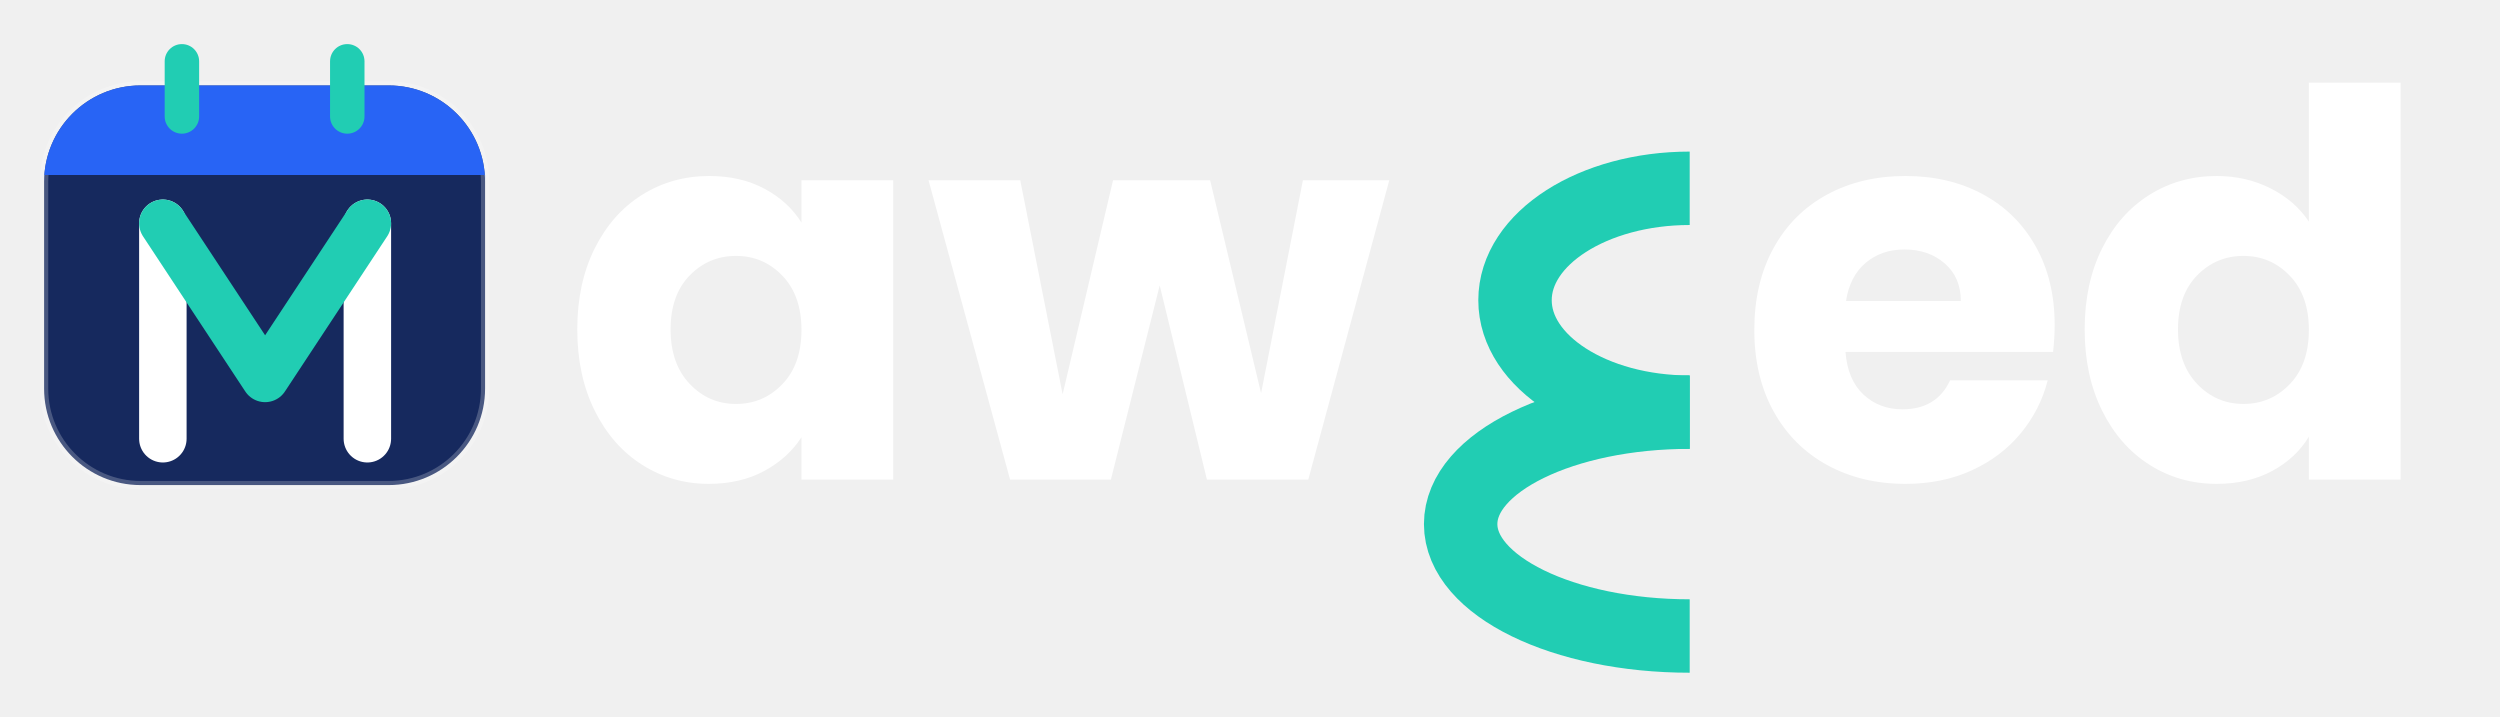
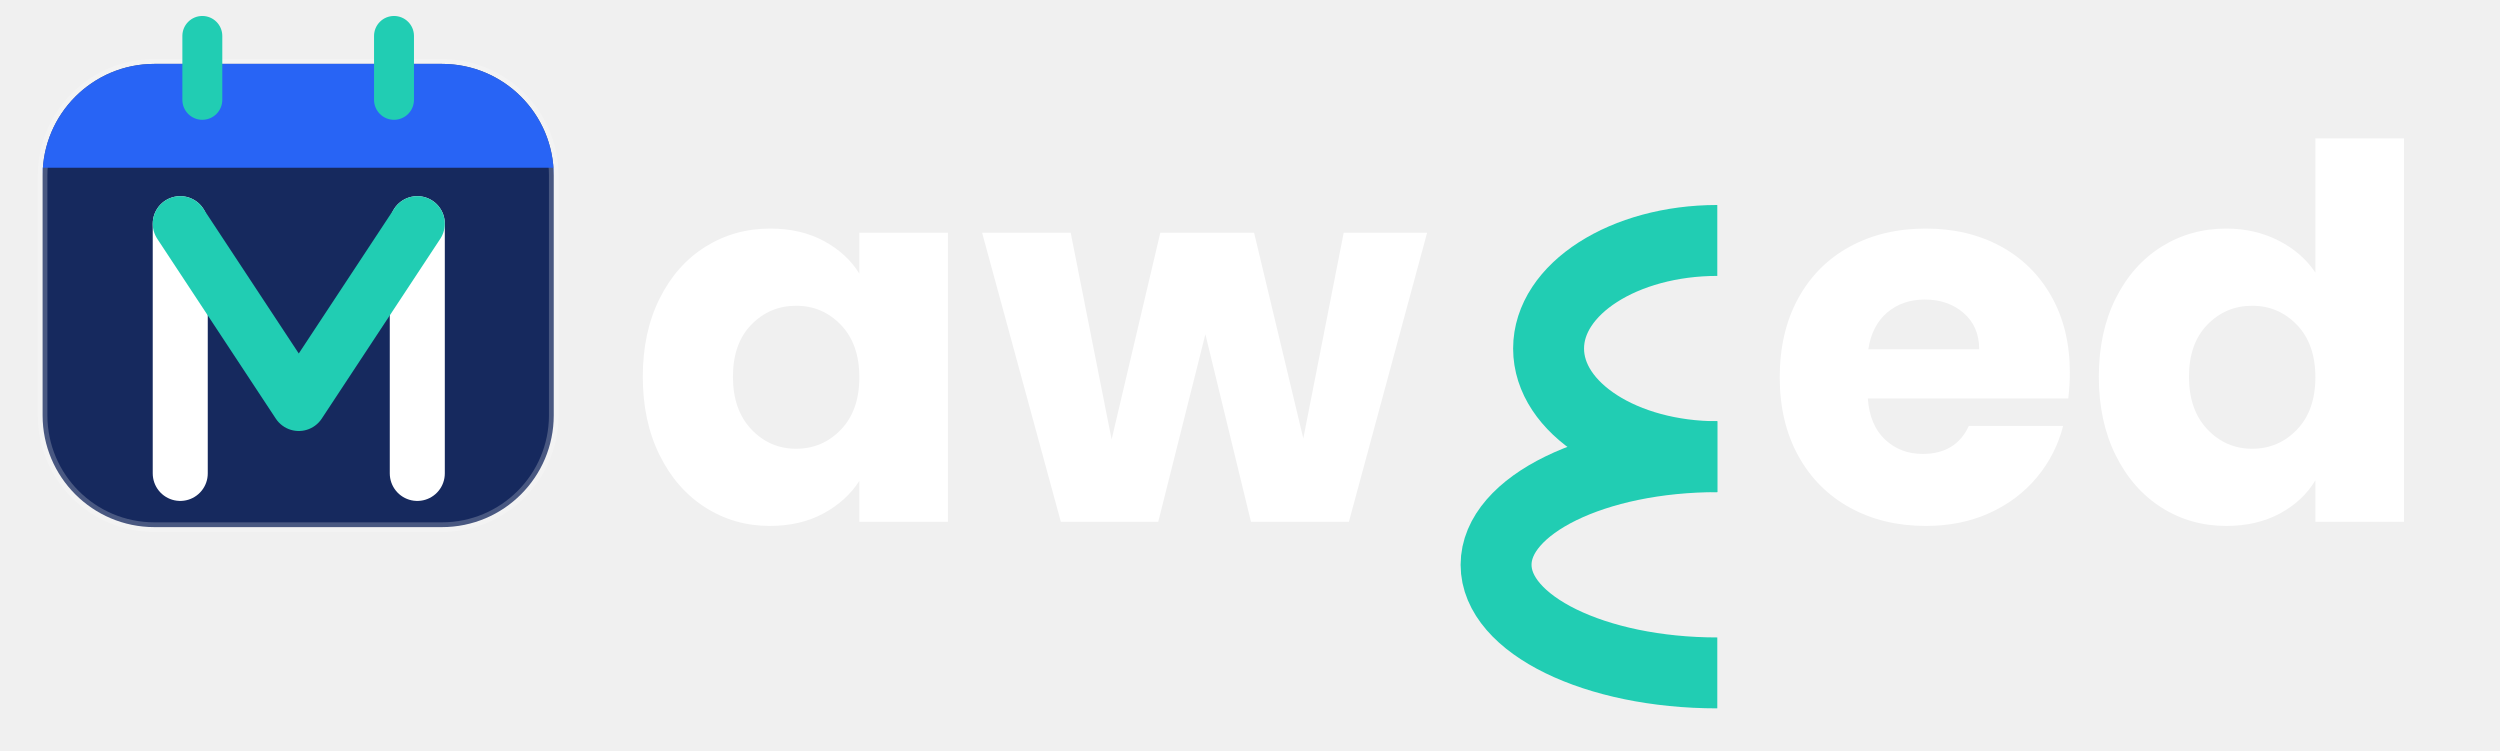
- <svg xmlns="http://www.w3.org/2000/svg" viewBox="-8 13 453.53 130.04" role="img" aria-label="Maw3ed">
-   <g transform="translate(0 21) scale(1.25)">
+ <svg xmlns="http://www.w3.org/2000/svg" viewBox="-8 2 469.53 141.04" role="img" aria-label="Maw3ed">
+   <g transform="translate(0 5) scale(1.5)">
    <rect y="6" width="64" height="58" rx="14" fill="#16295E" stroke="#FFFFFF" stroke-opacity=".22" stroke-width="1.2" />
    <path d="M0 19V20A14 14 0 0 1 14 6H50A14 14 0 0 1 64 20V19Z" fill="#2864F5" />
    <rect x="17.5" y="0" width="5" height="13" rx="2.5" fill="#21CDB3" />
    <rect x="41.5" y="0" width="5" height="13" rx="2.5" fill="#21CDB3" />
    <g transform="translate(13.79 7.72) scale(0.53)">
      <path fill="none" stroke-width="13" stroke-linecap="round" stroke-linejoin="round" stroke="#FFFFFF" d="M6.5 93.5V34.5M62.5 34.5V93.5" />
      <path fill="none" stroke-width="13" stroke-linecap="round" stroke-linejoin="round" stroke="#21CDB3" d="M6.5 34.5L34.5 76.98 62.5 34.5" />
    </g>
  </g>
  <g fill="#FFFFFF">
-     <path transform="translate(94 100.0) scale(0.0973 -0.0973)" d="M274 566Q333 566 377.5 542.0Q422 518 446 479V558H617V0H446V79Q421 40 376.5 16.0Q332 -8 273 -8Q205 -8 149.0 27.5Q93 63 60.5 128.5Q28 194 28 280Q28 366 60.5 431.0Q93 496 149.0 531.0Q205 566 274 566ZM324 417Q273 417 237.5 380.5Q202 344 202 280Q202 216 237.5 178.5Q273 141 324 141Q375 141 410.5 178.0Q446 215 446 279Q446 343 410.5 380.0Q375 417 324 417Z" />
-     <path transform="translate(160.06 100.0) scale(0.0973 -0.0973)" d="M863 558 712 0H523L435 362L344 0H156L4 558H175L254 159L348 558H529L624 161L702 558Z" />
-     <path transform="translate(307.53 100.0) scale(0.0973 -0.0973)" d="M585 238H198Q202 186 231.5 158.5Q261 131 304 131Q368 131 393 185H575Q561 130 524.5 86.0Q488 42 433.0 17.0Q378 -8 310 -8Q228 -8 164.0 27.0Q100 62 64.0 127.0Q28 192 28 279Q28 366 63.5 431.0Q99 496 163.0 531.0Q227 566 310 566Q391 566 454.0 532.0Q517 498 552.5 435.0Q588 372 588 288Q588 264 585 238ZM413 333Q413 377 383.0 403.0Q353 429 308 429Q265 429 235.5 404.0Q206 379 199 333Z" />
-     <path transform="translate(367.46 100.0) scale(0.0973 -0.0973)" d="M274 566Q329 566 374.5 543.0Q420 520 446 481V740H617V0H446V80Q422 40 377.5 16.0Q333 -8 274 -8Q205 -8 149.0 27.5Q93 63 60.5 128.5Q28 194 28 280Q28 366 60.5 431.0Q93 496 149.0 531.0Q205 566 274 566ZM324 417Q273 417 237.5 380.5Q202 344 202 280Q202 216 237.5 178.5Q273 141 324 141Q375 141 410.5 178.0Q446 215 446 279Q446 343 410.5 380.0Q375 417 324 417Z" />
+     <path transform="translate(110 100.0) scale(0.0973 -0.0973)" d="M274 566Q333 566 377.5 542.0Q422 518 446 479V558H617V0H446V79Q421 40 376.5 16.0Q332 -8 273 -8Q205 -8 149.0 27.5Q93 63 60.5 128.5Q28 194 28 280Q28 366 60.5 431.0Q93 496 149.0 531.0Q205 566 274 566ZM324 417Q273 417 237.5 380.5Q202 344 202 280Q202 216 237.5 178.5Q273 141 324 141Q375 141 410.5 178.0Q446 215 446 279Q446 343 410.5 380.0Q375 417 324 417Z" />
+     <path transform="translate(176.06 100.0) scale(0.0973 -0.0973)" d="M863 558 712 0H523L435 362L344 0H156L4 558H175L254 159L348 558H529L624 161L702 558Z" />
+     <path transform="translate(323.53 100.0) scale(0.0973 -0.0973)" d="M585 238H198Q202 186 231.5 158.5Q261 131 304 131Q368 131 393 185H575Q561 130 524.5 86.0Q488 42 433.0 17.0Q378 -8 310 -8Q228 -8 164.0 27.0Q100 62 64.0 127.0Q28 192 28 279Q28 366 63.5 431.0Q99 496 163.0 531.0Q227 566 310 566Q391 566 454.0 532.0Q517 498 552.5 435.0Q588 372 588 288Q588 264 585 238ZM413 333Q413 377 383.0 403.0Q353 429 308 429Q265 429 235.5 404.0Q206 379 199 333Z" />
+     <path transform="translate(383.46 100.0) scale(0.0973 -0.0973)" d="M274 566Q329 566 374.5 543.0Q420 520 446 481V740H617V0H446V80Q422 40 377.5 16.0Q333 -8 274 -8Q205 -8 149.0 27.5Q93 63 60.5 128.5Q28 194 28 280Q28 366 60.5 431.0Q93 496 149.0 531.0Q205 566 274 566ZM324 417Q273 417 237.5 380.5Q202 344 202 280Q202 216 237.5 178.5Q273 141 324 141Q375 141 410.5 178.0Q446 215 446 279Q446 343 410.5 380.0Q375 417 324 417Z" />
  </g>
-   <path fill="none" stroke="#21CDB3" stroke-width="13.32" stroke-linecap="butt" d="M298.53 47.16A31.68 20.3 0 0 0 298.53 87.77" />
-   <path fill="none" stroke="#21CDB3" stroke-width="13.32" stroke-linecap="butt" d="M298.53 87.77A41.54 20.3 0 0 0 298.53 128.38" />
+   <path fill="none" stroke="#21CDB3" stroke-width="13.32" stroke-linecap="butt" d="M314.53 47.16A31.68 20.3 0 0 0 314.53 87.77" />
+   <path fill="none" stroke="#21CDB3" stroke-width="13.32" stroke-linecap="butt" d="M314.53 87.77A41.54 20.3 0 0 0 314.53 128.38" />
</svg>
